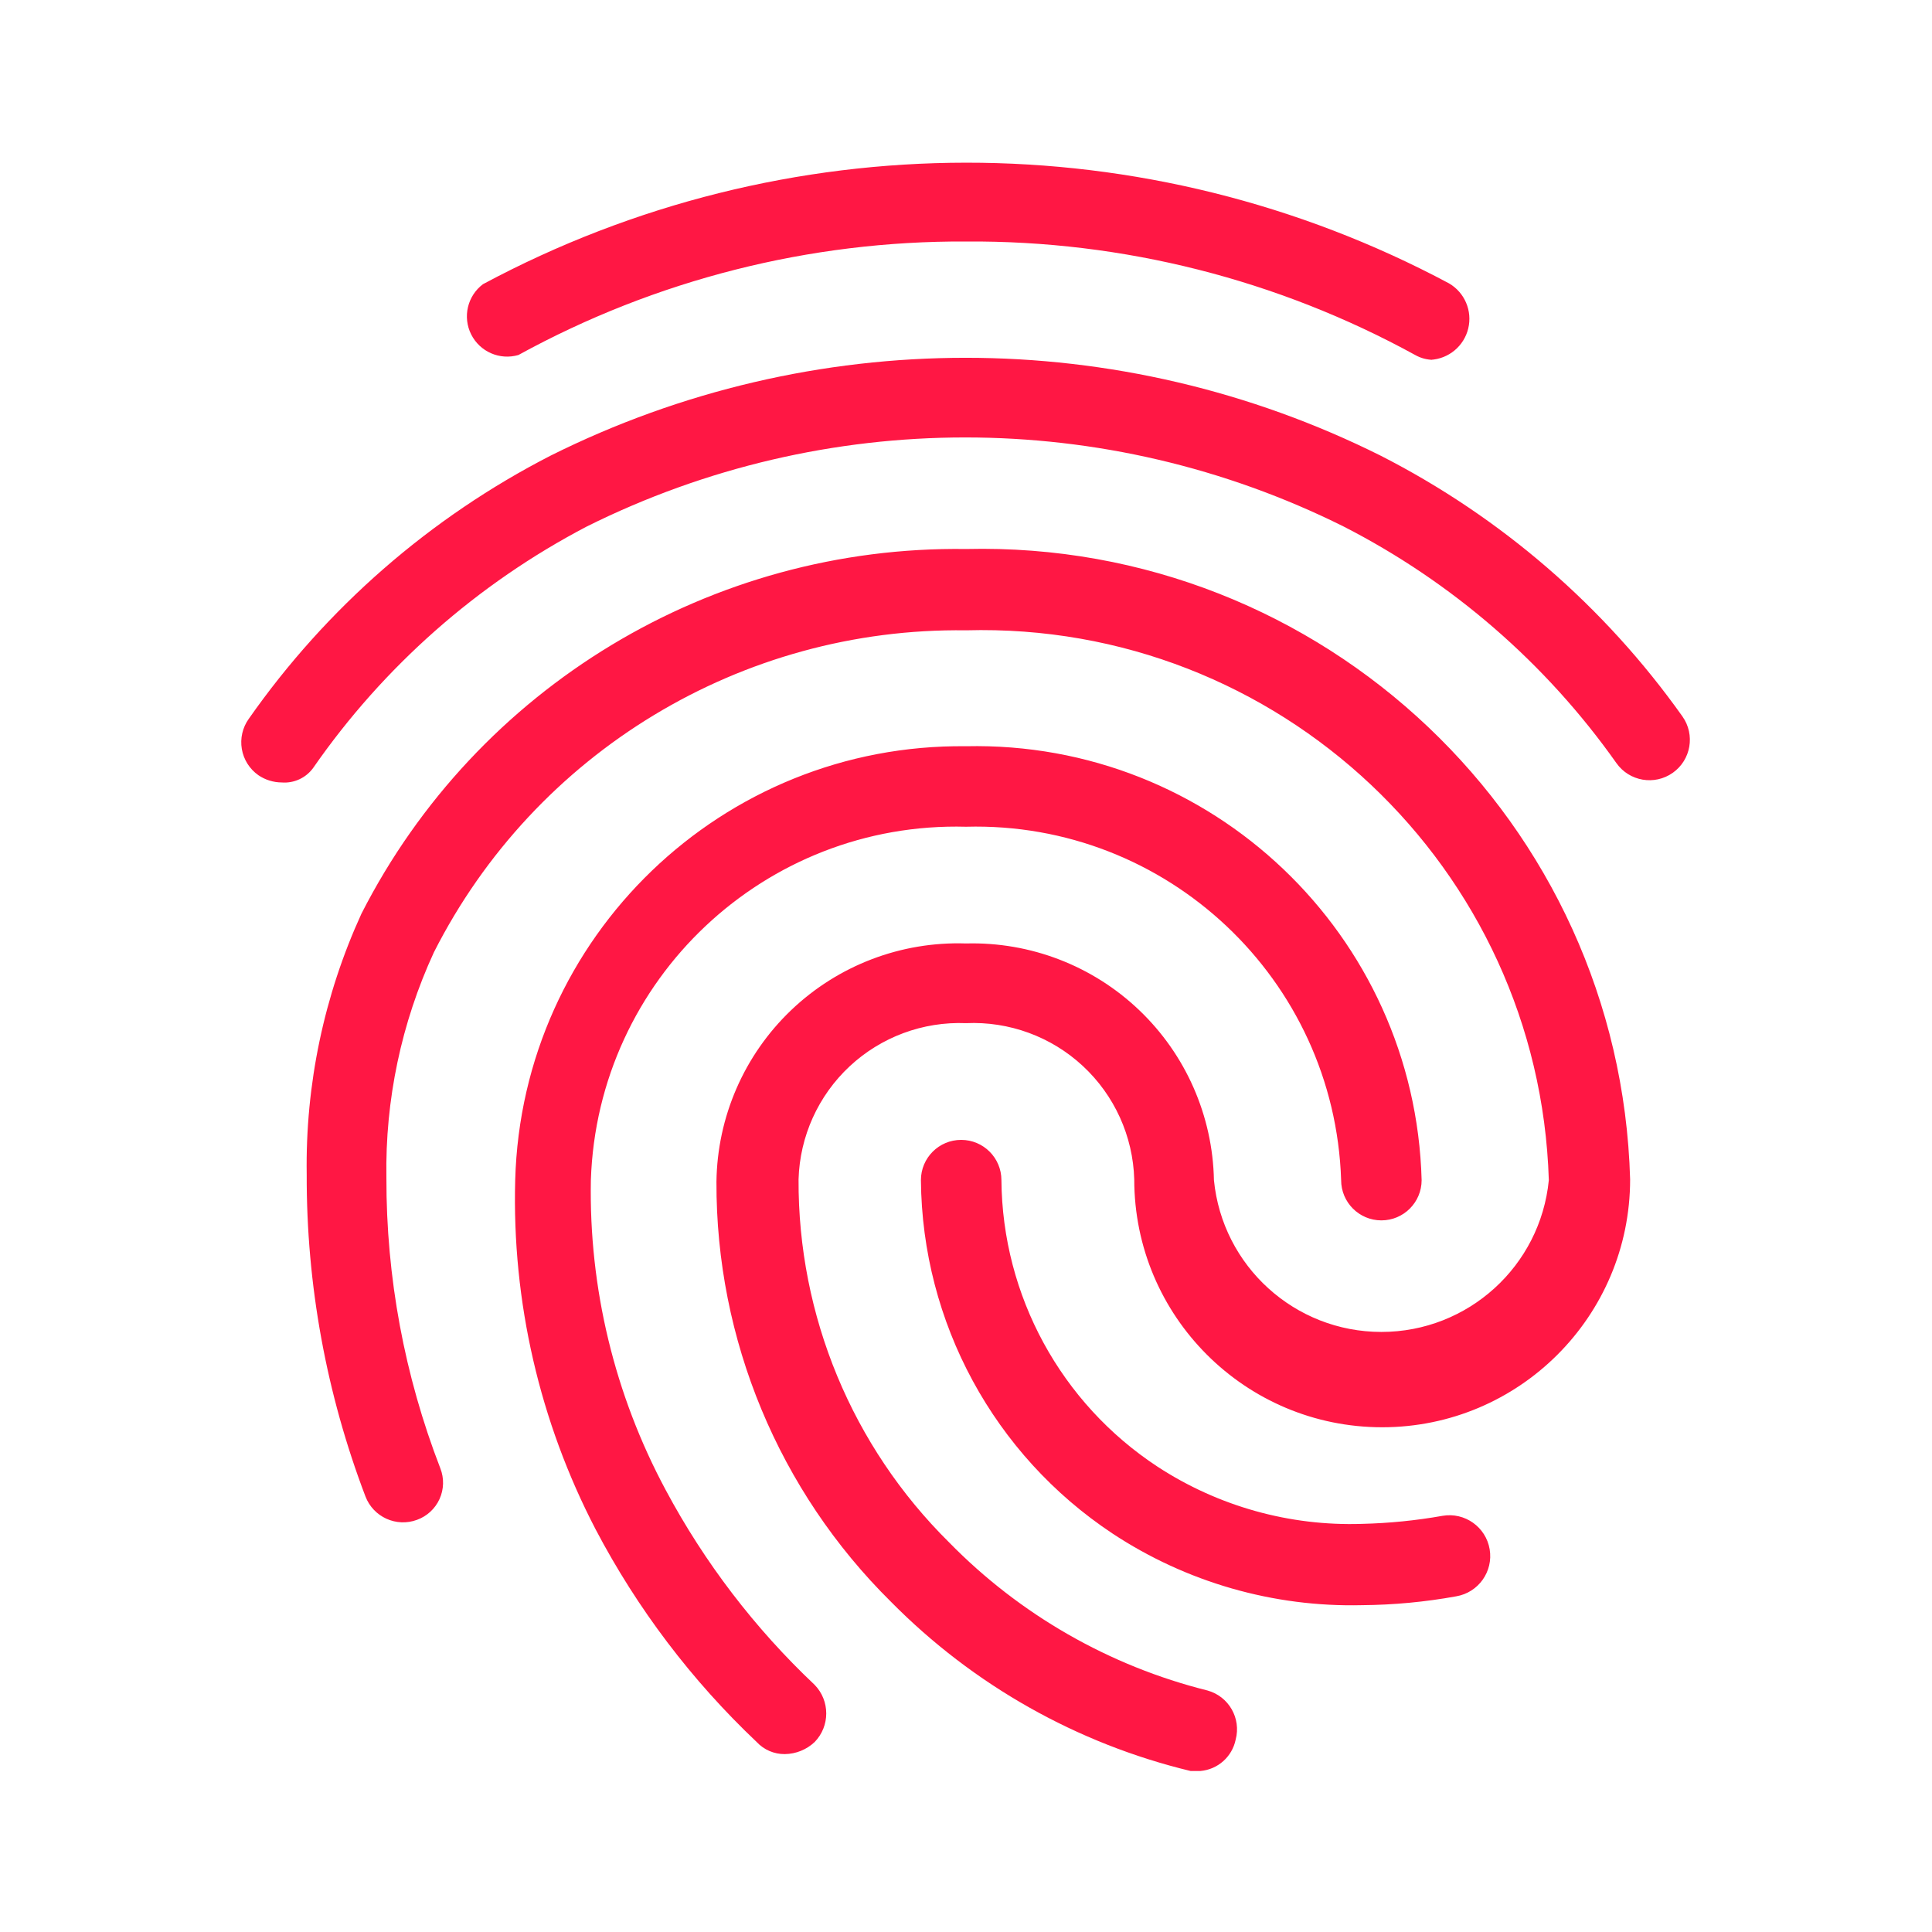
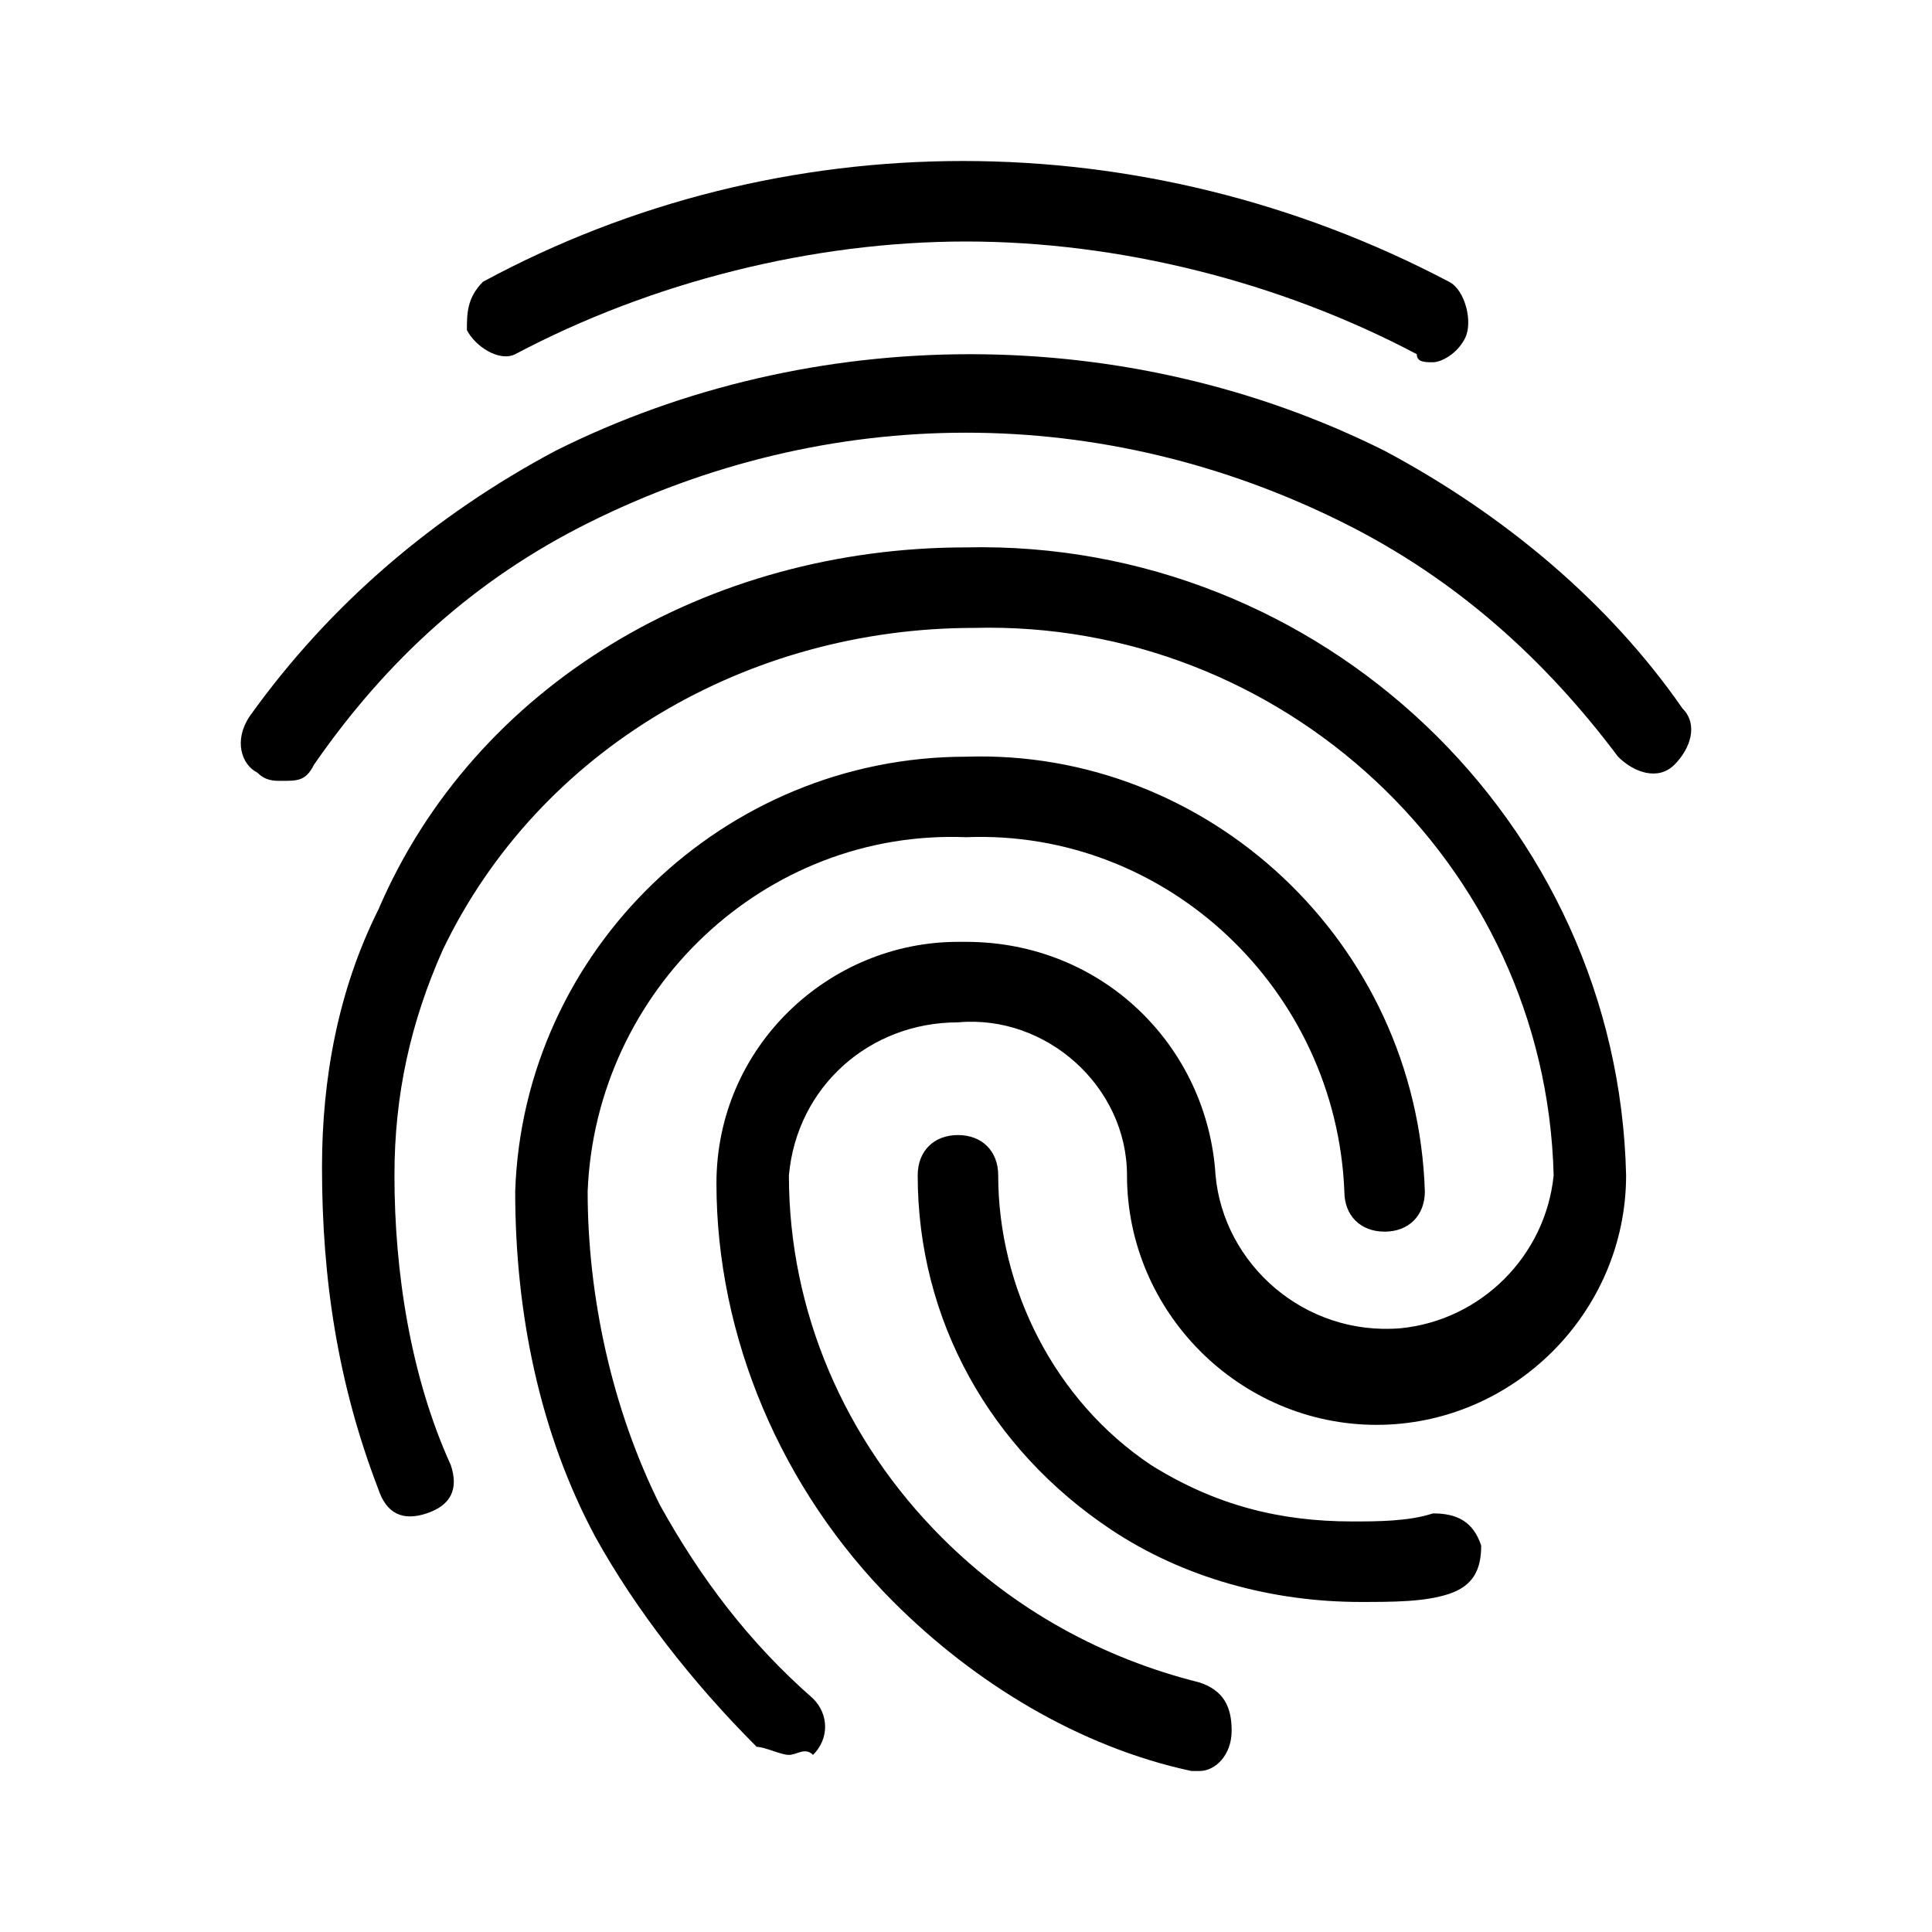
- <svg xmlns="http://www.w3.org/2000/svg" id="Capa_1" data-name="Capa 1" viewBox="0 0 24 24">
-   <defs>
-     <style>.cls-1{fill:#ff1744;}.cls-2{fill:none;}</style>
-   </defs>
-   <path class="cls-1" d="M17.81,4.47a.46.46,0,0,1-.23-.06A11.44,11.44,0,0,0,12,3,11.44,11.44,0,0,0,6.44,4.41.5.5,0,0,1,6,3.53,12.72,12.72,0,0,1,18,3.52a.51.51,0,0,1-.23.95ZM3.5,9.72a.52.52,0,0,1-.29-.09.5.5,0,0,1-.12-.7A10.34,10.34,0,0,1,6.84,5.66a11.54,11.54,0,0,1,10.31,0A10.38,10.38,0,0,1,20.9,8.9a.5.5,0,0,1-.82.58,9.39,9.39,0,0,0-3.39-2.94,10.54,10.54,0,0,0-9.4,0,9.49,9.49,0,0,0-3.4,3A.44.44,0,0,1,3.5,9.72ZM9.75,21.79a.47.47,0,0,1-.35-.15,10.11,10.11,0,0,1-2-2.64,8.88,8.88,0,0,1-1-4.34A5.54,5.54,0,0,1,12,9.27a5.54,5.54,0,0,1,5.66,5.39.5.5,0,0,1-1,0A4.54,4.54,0,0,0,12,10.27a4.54,4.54,0,0,0-4.66,4.39,7.83,7.83,0,0,0,.93,3.85,9.47,9.47,0,0,0,1.85,2.42.51.51,0,0,1,0,.71A.55.55,0,0,1,9.75,21.79Zm7.17-1.85a5.39,5.39,0,0,1-3.1-.89,5.32,5.32,0,0,1-2.38-4.39.5.5,0,0,1,1,0,4.3,4.3,0,0,0,1.94,3.56,4.38,4.38,0,0,0,2.54.71,6.61,6.61,0,0,0,1-.1.5.5,0,1,1,.17,1A6.83,6.83,0,0,1,16.92,19.94Zm-2,2.06-.13,0a7.8,7.8,0,0,1-3.72-2.1,7.3,7.3,0,0,1-2.17-5.22A3,3,0,0,1,12,11.72a3,3,0,0,1,3.08,2.94,2.09,2.09,0,0,0,4.16,0A7.05,7.05,0,0,0,12,7.83a7.3,7.3,0,0,0-6.61,4,6.43,6.43,0,0,0-.59,2.8,9.94,9.94,0,0,0,.67,3.61.49.49,0,0,1-.29.64.5.5,0,0,1-.64-.29,11.14,11.14,0,0,1-.73-4,7.51,7.51,0,0,1,.68-3.24A8.3,8.3,0,0,1,12,6.82a8.06,8.06,0,0,1,8.25,7.83,3.08,3.08,0,0,1-6.16,0A2,2,0,0,0,12,12.71a2,2,0,0,0-2.08,1.94,6.3,6.3,0,0,0,1.87,4.51A6.8,6.8,0,0,0,15,21a.5.5,0,0,1,.35.61A.49.49,0,0,1,14.91,22Z" />
-   <path class="cls-2" d="M0,0H24V24H0Z" />
+ <svg xmlns="http://www.w3.org/2000/svg" version="1.1" id="Capa_1" x="0px" y="0px" viewBox="0 0 24 24" style="enable-background:new 0 0 24 24;" xml:space="preserve">
+   <style type="text/css">
+ 	.st0{fill:none;}
+ </style>
+   <path d="M17.8,4.5c-0.1,0-0.2,0-0.2-0.1C15.9,3.5,13.9,3,12,3c-1.9,0-3.9,0.5-5.6,1.4C6.2,4.5,5.9,4.3,5.8,4.1  C5.8,3.9,5.8,3.7,6,3.5c3.7-2,8.2-2,12,0c0.2,0.1,0.3,0.5,0.2,0.7C18.1,4.4,17.9,4.5,17.8,4.5L17.8,4.5z M3.5,9.7  c-0.1,0-0.2,0-0.3-0.1C3,9.5,2.9,9.2,3.1,8.9c0,0,0,0,0,0c1-1.4,2.3-2.5,3.8-3.3c3.2-1.6,7.1-1.6,10.3,0c1.5,0.8,2.8,1.9,3.7,3.2  c0.2,0.2,0.1,0.5-0.1,0.7c-0.2,0.2-0.5,0.1-0.7-0.1l0,0c-0.9-1.2-2-2.2-3.4-2.9c-3-1.5-6.4-1.5-9.4,0c-1.4,0.7-2.5,1.7-3.4,3  C3.8,9.7,3.7,9.7,3.5,9.7z M9.8,21.8c-0.1,0-0.3-0.1-0.4-0.1c-0.8-0.8-1.5-1.7-2-2.6c-0.7-1.3-1-2.8-1-4.3c0.1-3,2.6-5.4,5.6-5.4  c3-0.1,5.6,2.3,5.7,5.4c0,0.3-0.2,0.5-0.5,0.5s-0.5-0.2-0.5-0.5c-0.1-2.5-2.2-4.5-4.7-4.4c-2.5-0.1-4.6,1.9-4.7,4.4  c0,1.3,0.3,2.7,0.9,3.9c0.5,0.9,1.1,1.7,1.9,2.4c0.2,0.2,0.2,0.5,0,0.7C10,21.7,9.9,21.8,9.8,21.8z M16.9,19.9  c-1.1,0-2.2-0.3-3.1-0.9c-1.5-1-2.4-2.6-2.4-4.4c0-0.3,0.2-0.5,0.5-0.5s0.5,0.2,0.5,0.5c0,1.4,0.7,2.8,1.9,3.6  c0.8,0.5,1.6,0.7,2.5,0.7c0.3,0,0.7,0,1-0.1c0.3,0,0.5,0.1,0.6,0.4c0,0.3-0.1,0.5-0.4,0.6C17.7,19.9,17.3,19.9,16.9,19.9z M14.9,22  h-0.1c-1.4-0.3-2.7-1.1-3.7-2.1c-1.4-1.4-2.2-3.3-2.2-5.2c0-1.7,1.4-3,3-3c0,0,0,0,0.1,0c1.7,0,3,1.3,3.1,2.9c0,0,0,0,0,0  c0.1,1.1,1.1,2,2.3,1.9c1-0.1,1.8-0.9,1.9-1.9c-0.1-3.9-3.4-6.9-7.2-6.8c-2.8,0-5.4,1.5-6.6,4c-0.4,0.9-0.6,1.8-0.6,2.8  c0,1.2,0.2,2.5,0.7,3.6c0.1,0.3,0,0.5-0.3,0.6c0,0,0,0,0,0c-0.3,0.1-0.5,0-0.6-0.3c-0.5-1.3-0.7-2.6-0.7-4c0-1.1,0.2-2.2,0.7-3.2  C5.9,8.5,8.8,6.8,12,6.8c4.4-0.1,8.1,3.4,8.2,7.8c0,1.7-1.4,3.1-3.1,3.1c-1.7,0-3.1-1.4-3.1-3.1c0-1.1-1-2-2.1-1.9c0,0,0,0,0,0  c-1.1,0-2,0.8-2.1,1.9c0,0,0,0,0,0c0,1.7,0.7,3.3,1.9,4.5c0.9,0.9,2,1.5,3.2,1.8c0.3,0.1,0.4,0.3,0.4,0.6C15.3,21.8,15.1,22,14.9,22  L14.9,22z" />
+   <path class="st0" d="M0,0h24v24H0V0z" />
</svg>
